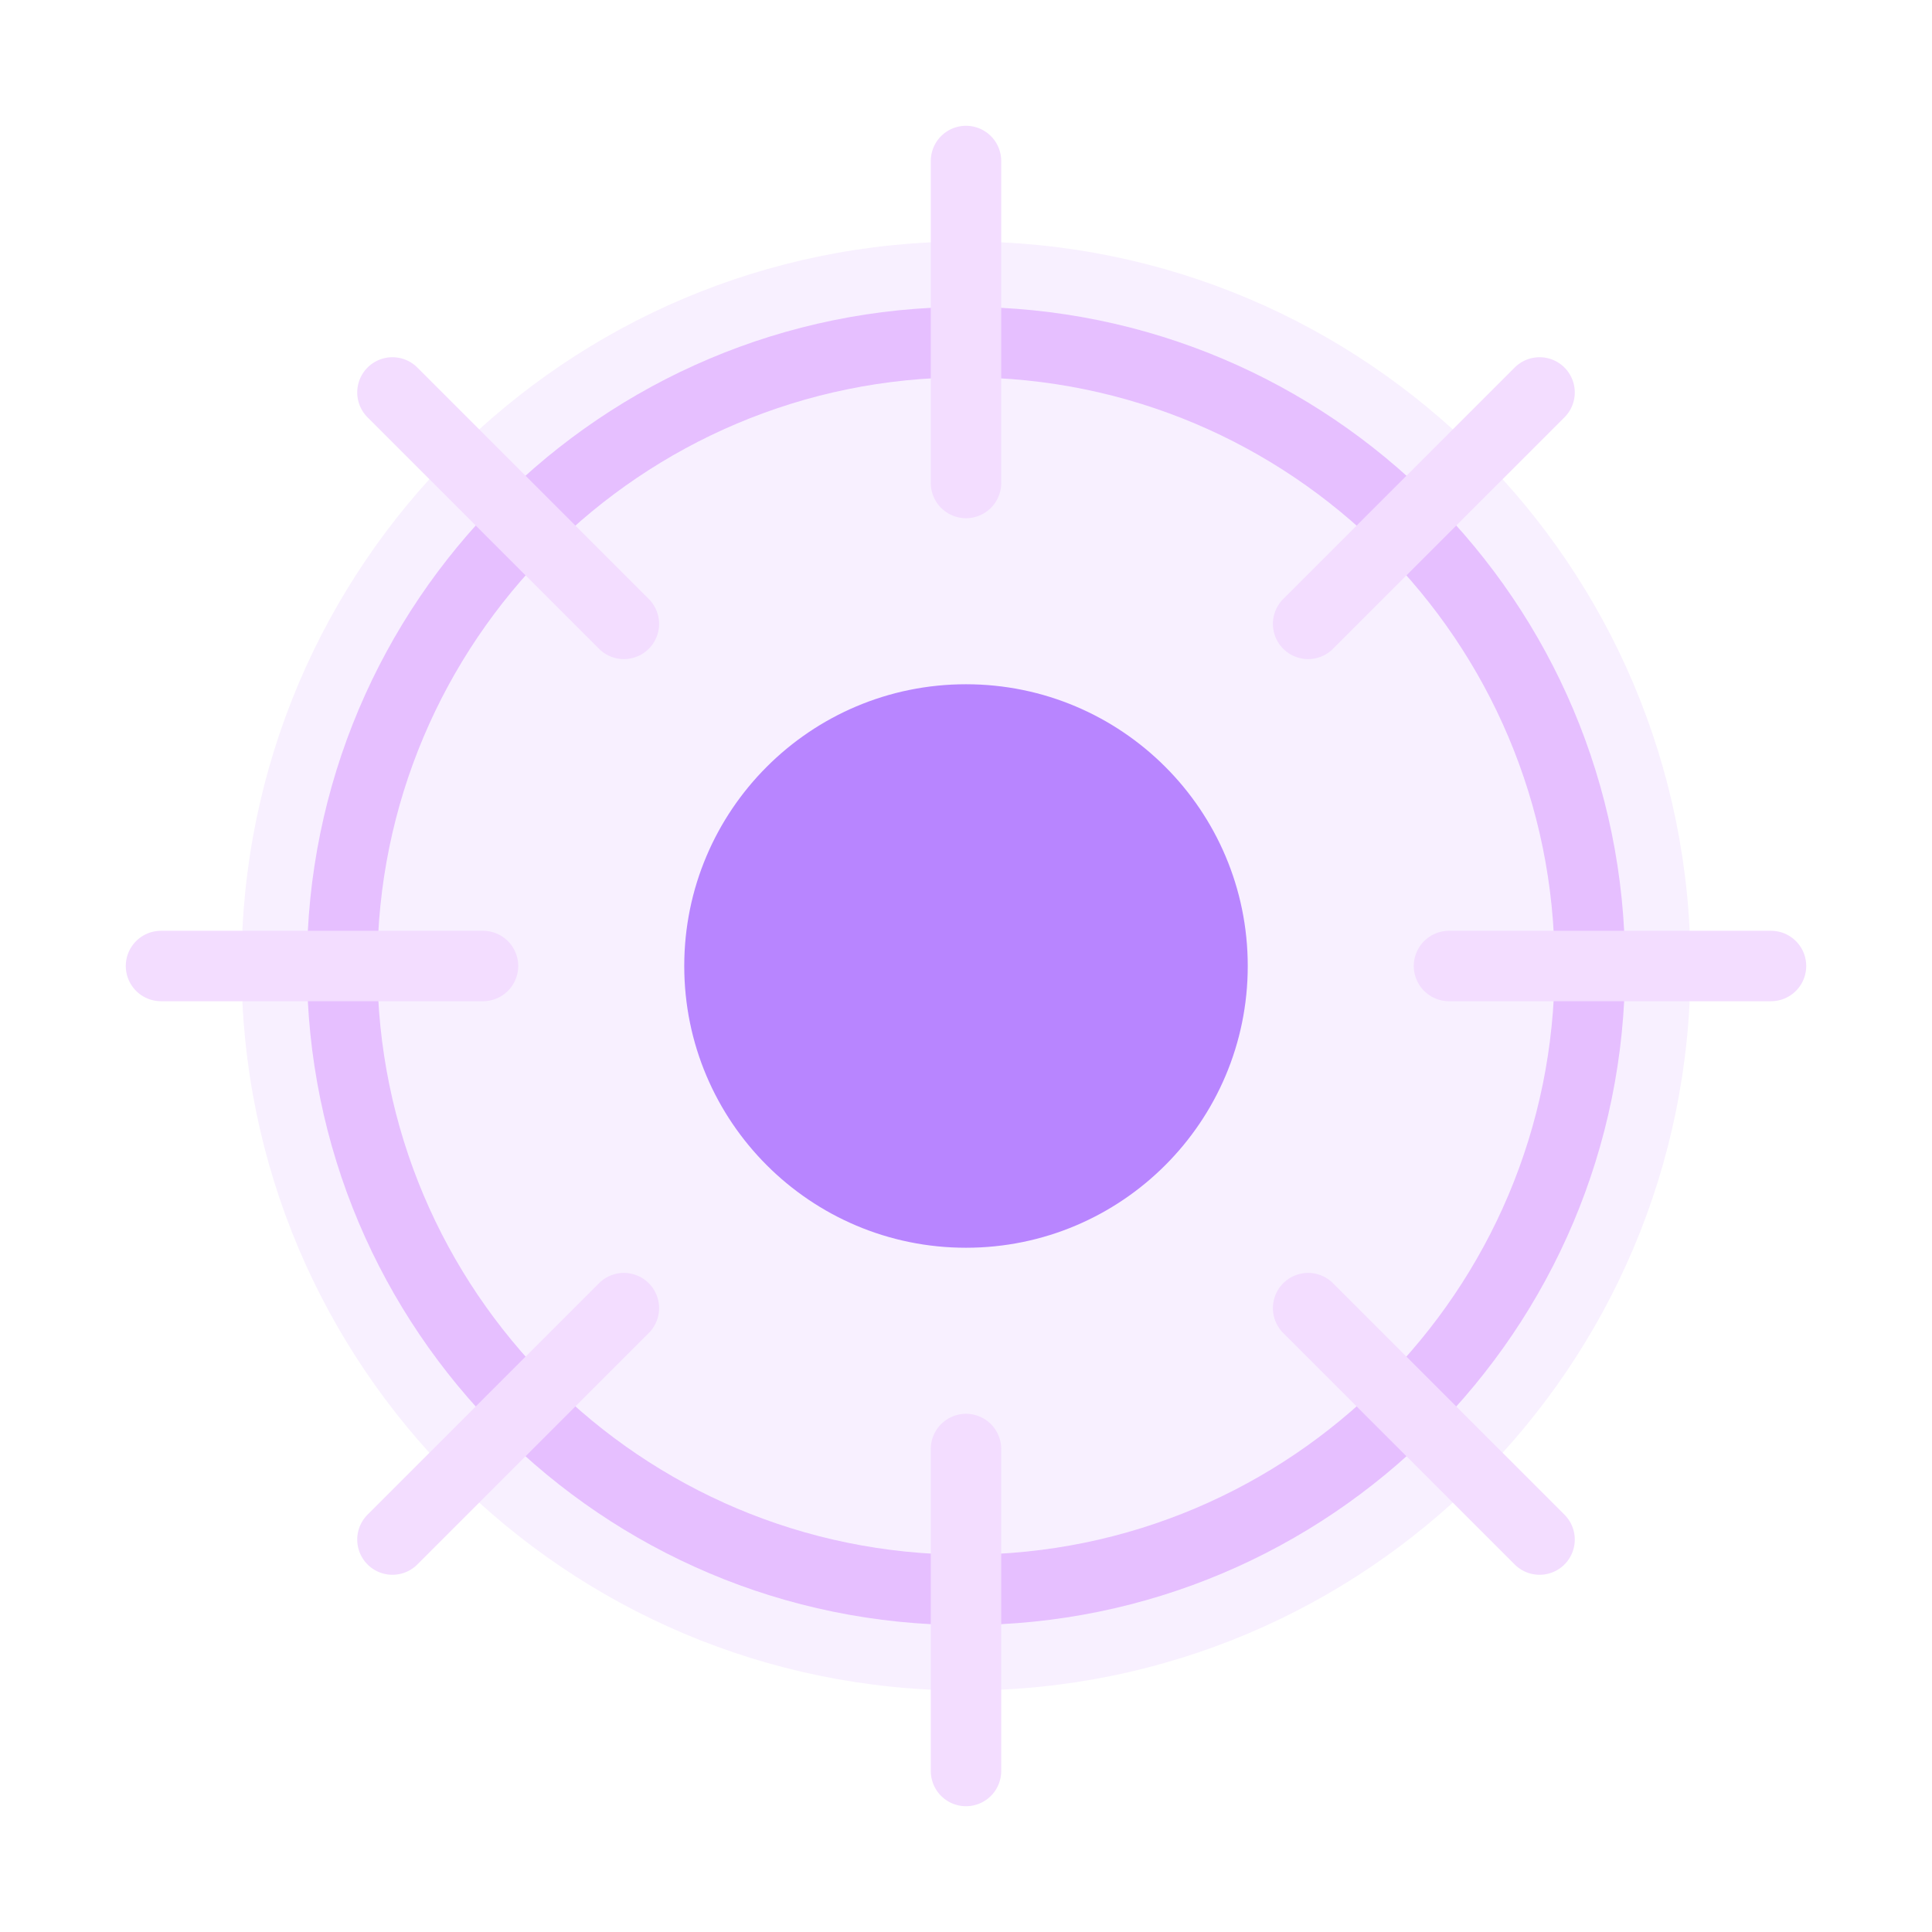
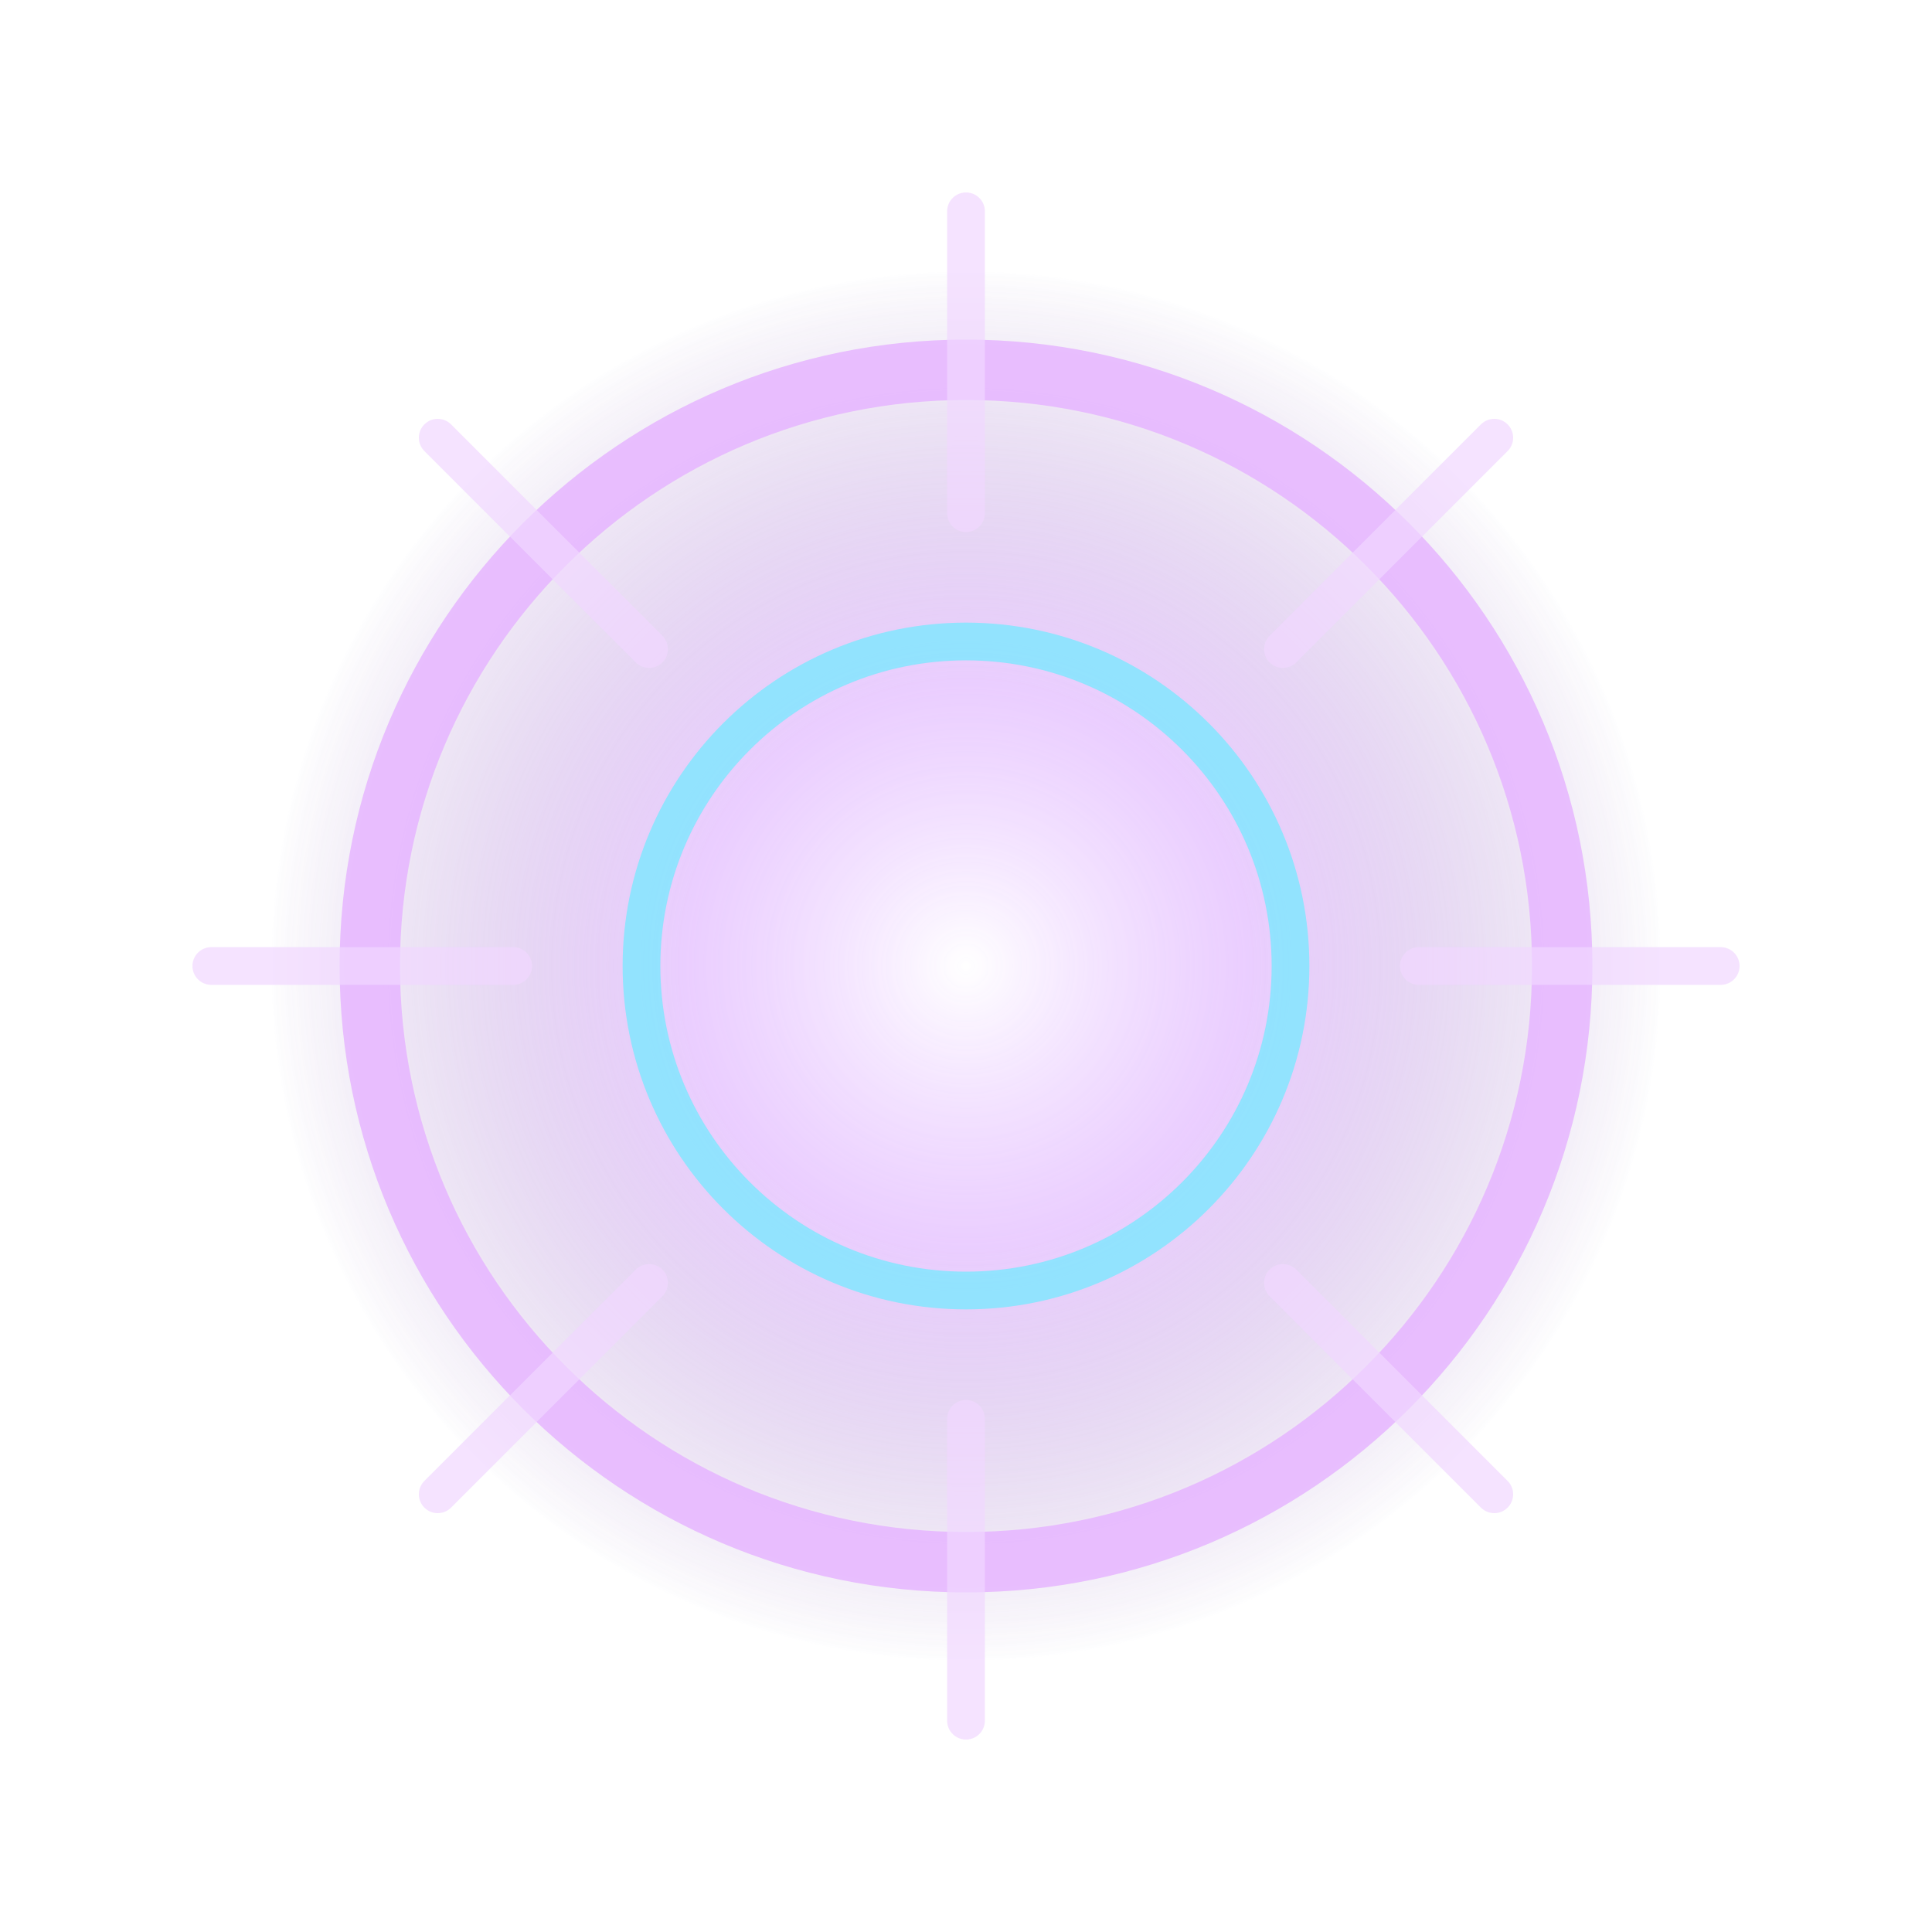
- <svg xmlns="http://www.w3.org/2000/svg" width="192" height="192" viewBox="0 0 192 192">
-   <rect width="192" height="192" fill="none" />
-   <circle cx="96" cy="96" r="72" fill="#c77dff" opacity="0.12" />
-   <circle cx="96" cy="96" r="62" fill="none" stroke="#e3b7ff" stroke-width="7" opacity="0.86" />
-   <circle cx="96" cy="96" r="28" fill="#9f5cff" opacity="0.72" />
-   <path d="M96 16 V48 M96 144 V176 M16 96 H48 M144 96 H176 M39 39 L62 62 M130 130 L153 153 M153 39 L130 62 M62 130 L39 153" stroke="#f3ddff" stroke-width="7" stroke-linecap="round" />
+ <svg xmlns="http://www.w3.org/2000/svg" viewBox="0 0 256 256">
+   <defs>
+     <radialGradient id="pulse" cx="50%" cy="50%" r="50%">
+       <stop offset="0" stop-color="#ffffff" stop-opacity="0.95" />
+       <stop offset="0.4" stop-color="#cf8dff" stop-opacity="0.72" />
+       <stop offset="1" stop-color="#5d2a96" stop-opacity="0" />
+     </radialGradient>
+   </defs>
+   <circle cx="128" cy="128" r="92" fill="url(#pulse)" opacity="0.6" />
+   <circle cx="128" cy="128" r="79" fill="none" stroke="#e6b5ff" stroke-width="8" opacity="0.85" />
+   <circle cx="128" cy="128" r="43" fill="none" stroke="#78e8ff" stroke-width="5" opacity="0.76" />
+   <path d="M128 28 V68 M128 188 V228 M28 128 H68 M188 128 H228 M58 58 L86 86 M170 170 L198 198 M198 58 L170 86 M86 170 L58 198" stroke="#f1d7ff" stroke-width="5" stroke-linecap="round" opacity="0.7" />
</svg>
